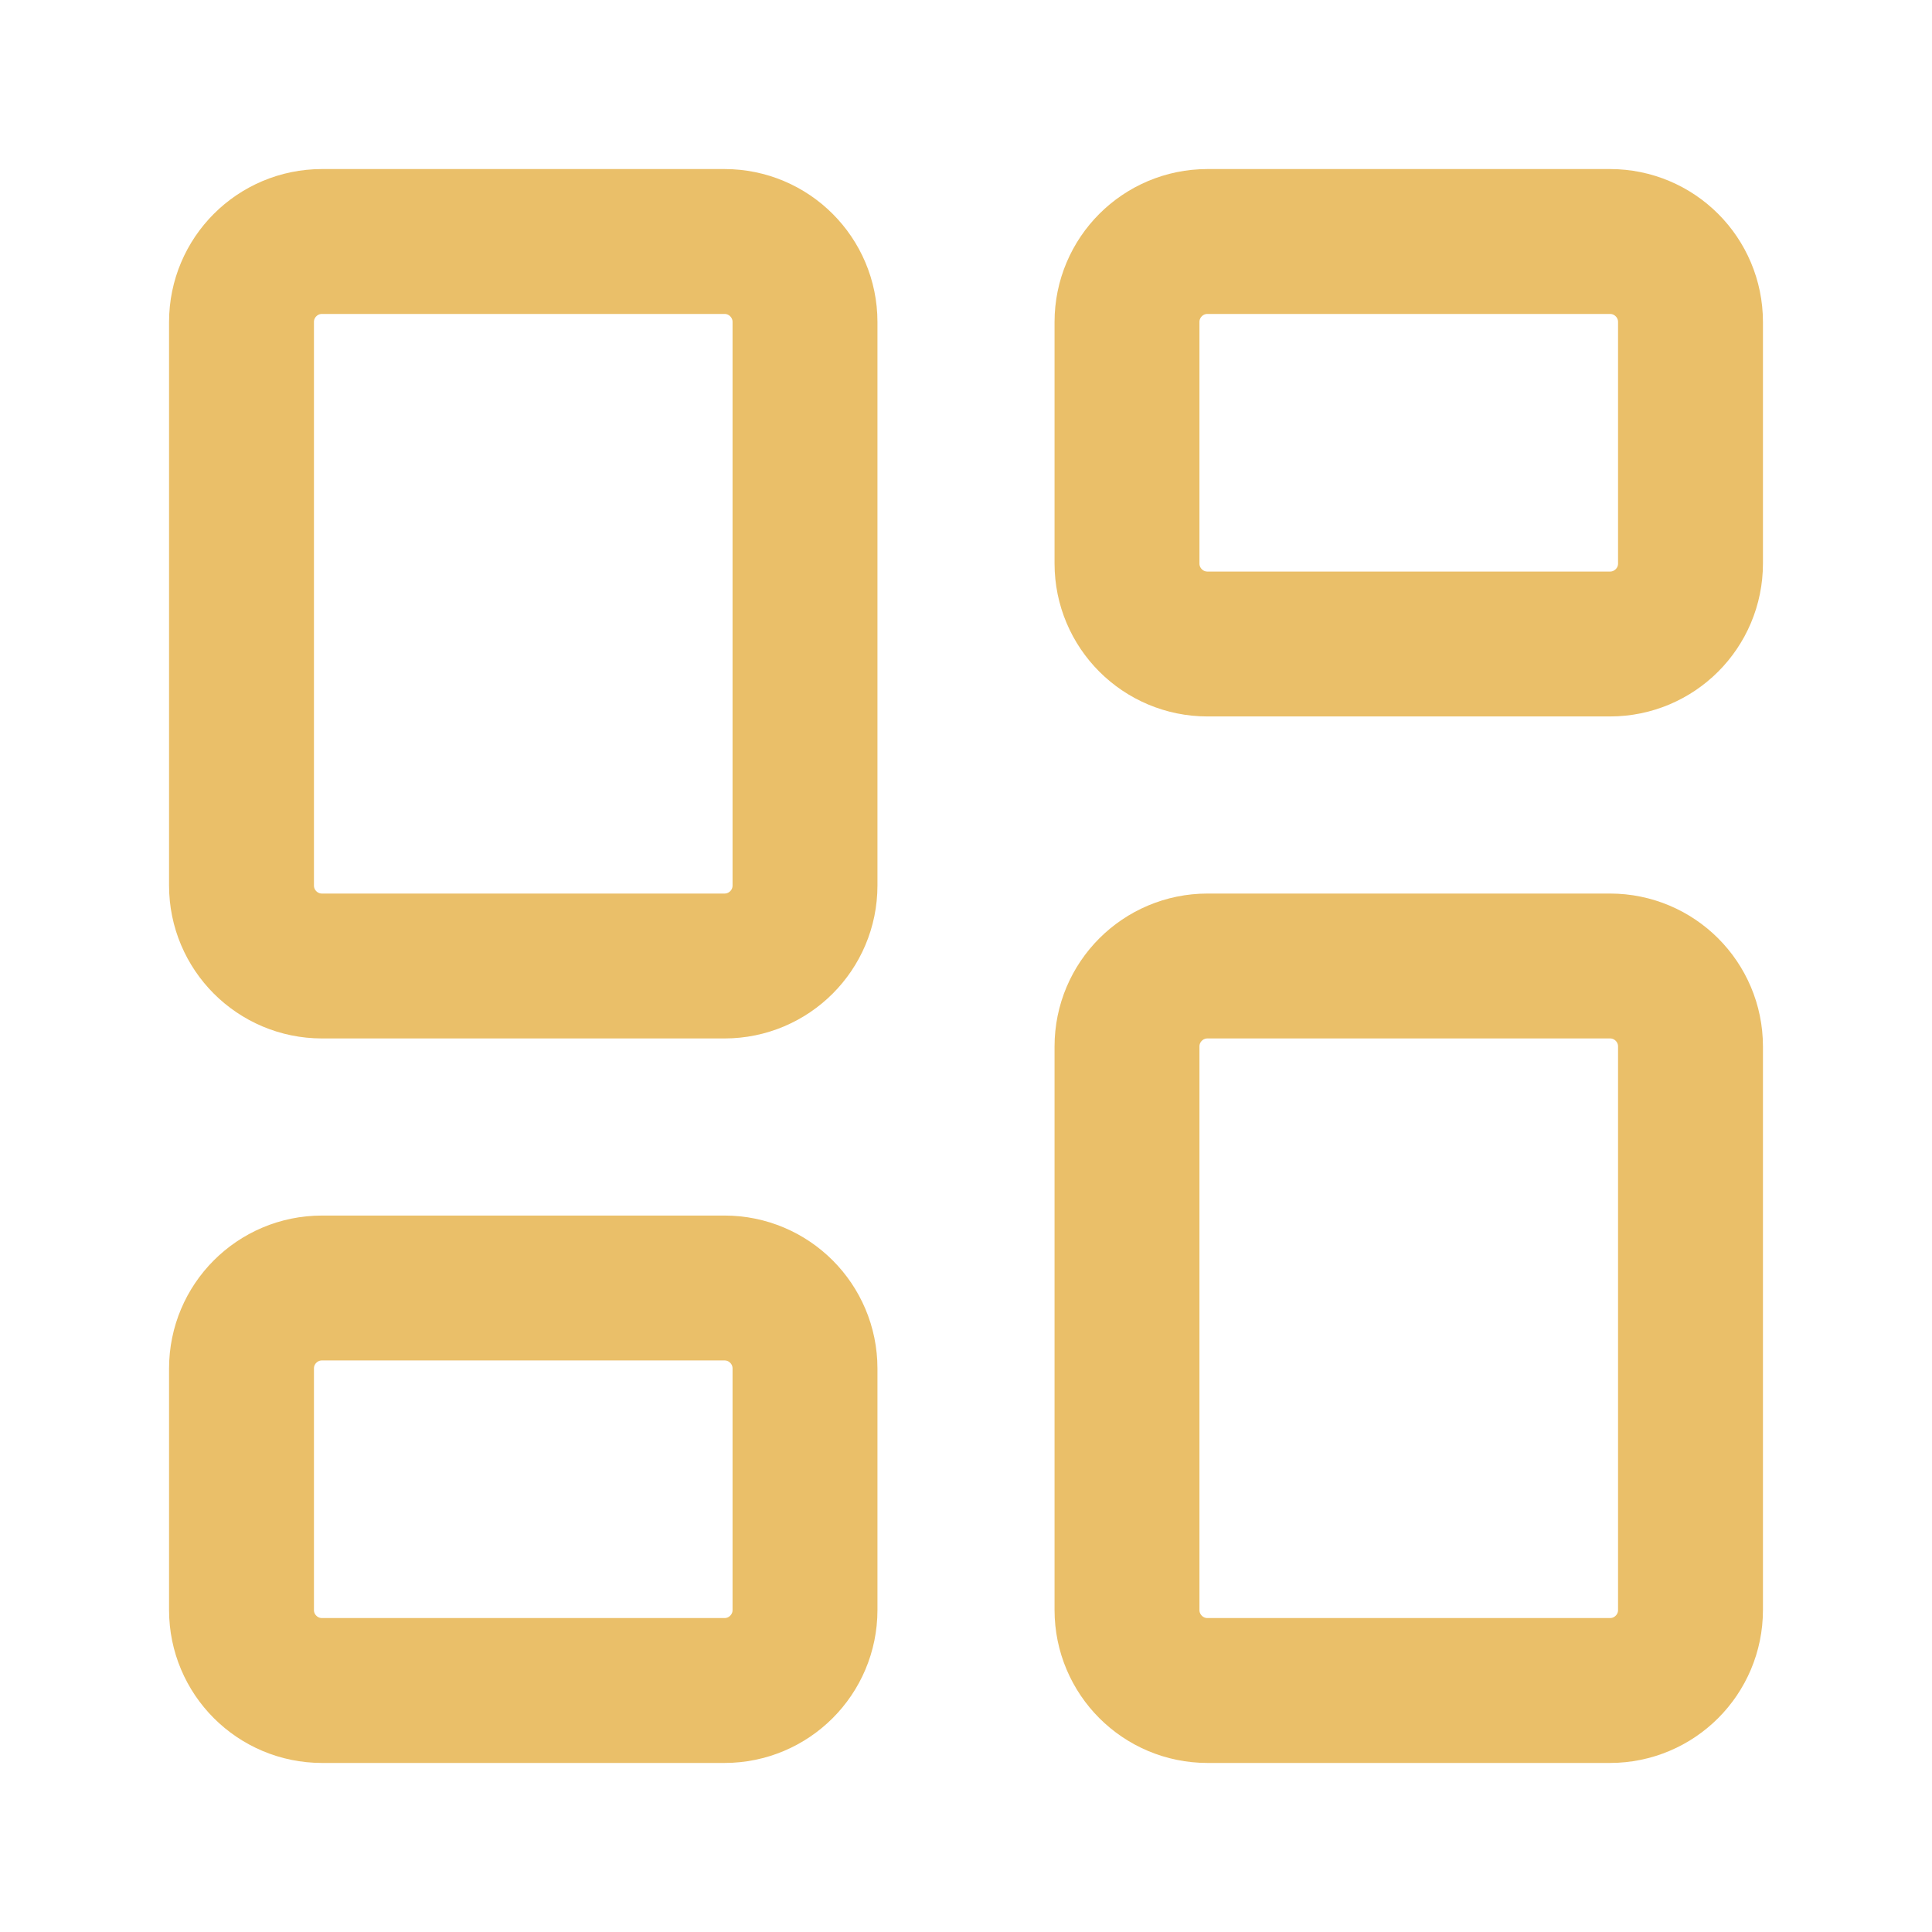
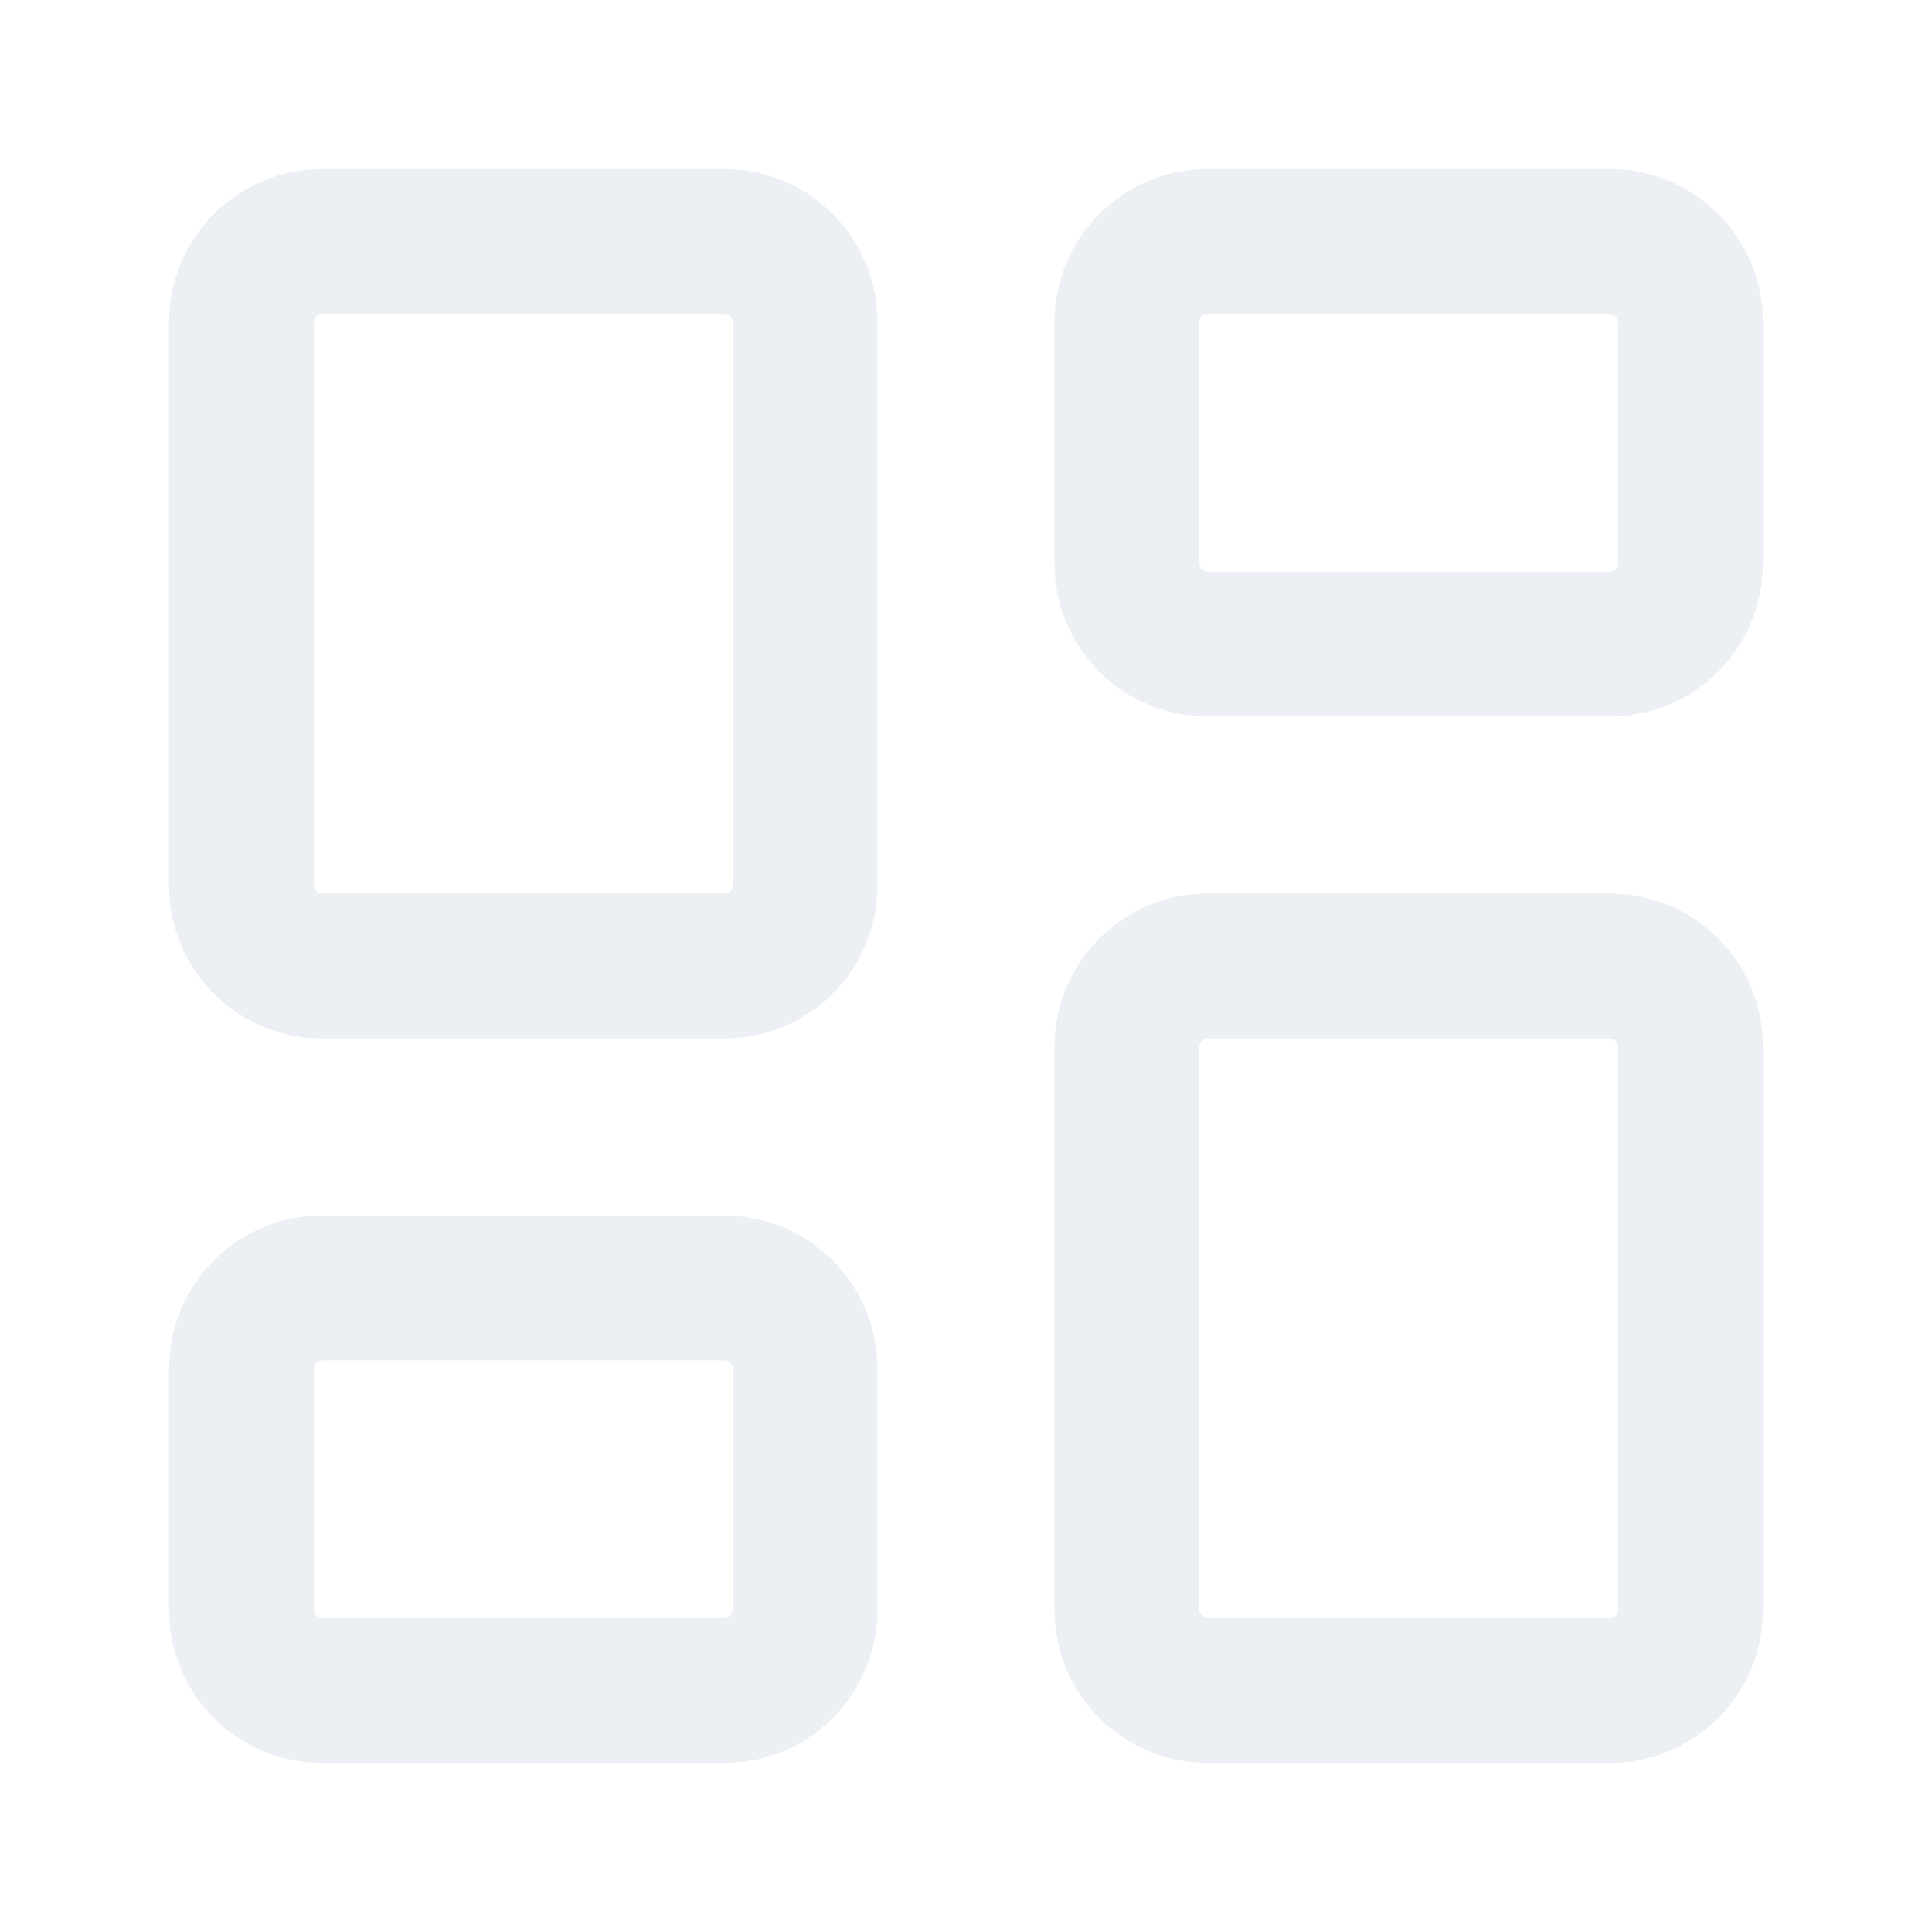
- <svg xmlns="http://www.w3.org/2000/svg" viewBox="0 0 24 24" fill="none" stroke="#EABF69" stroke-width="1.8" stroke-linecap="round" stroke-linejoin="round">
+ <svg xmlns="http://www.w3.org/2000/svg" viewBox="0 0 24 24" fill="none" stroke="#ECEFF4" stroke-width="1.8" stroke-linecap="round" stroke-linejoin="round">
  <rect x="3" y="3" width="7" height="9" rx="1" />
  <rect x="14" y="3" width="7" height="5" rx="1" />
  <rect x="14" y="12" width="7" height="9" rx="1" />
  <rect x="3" y="16" width="7" height="5" rx="1" />
</svg>
